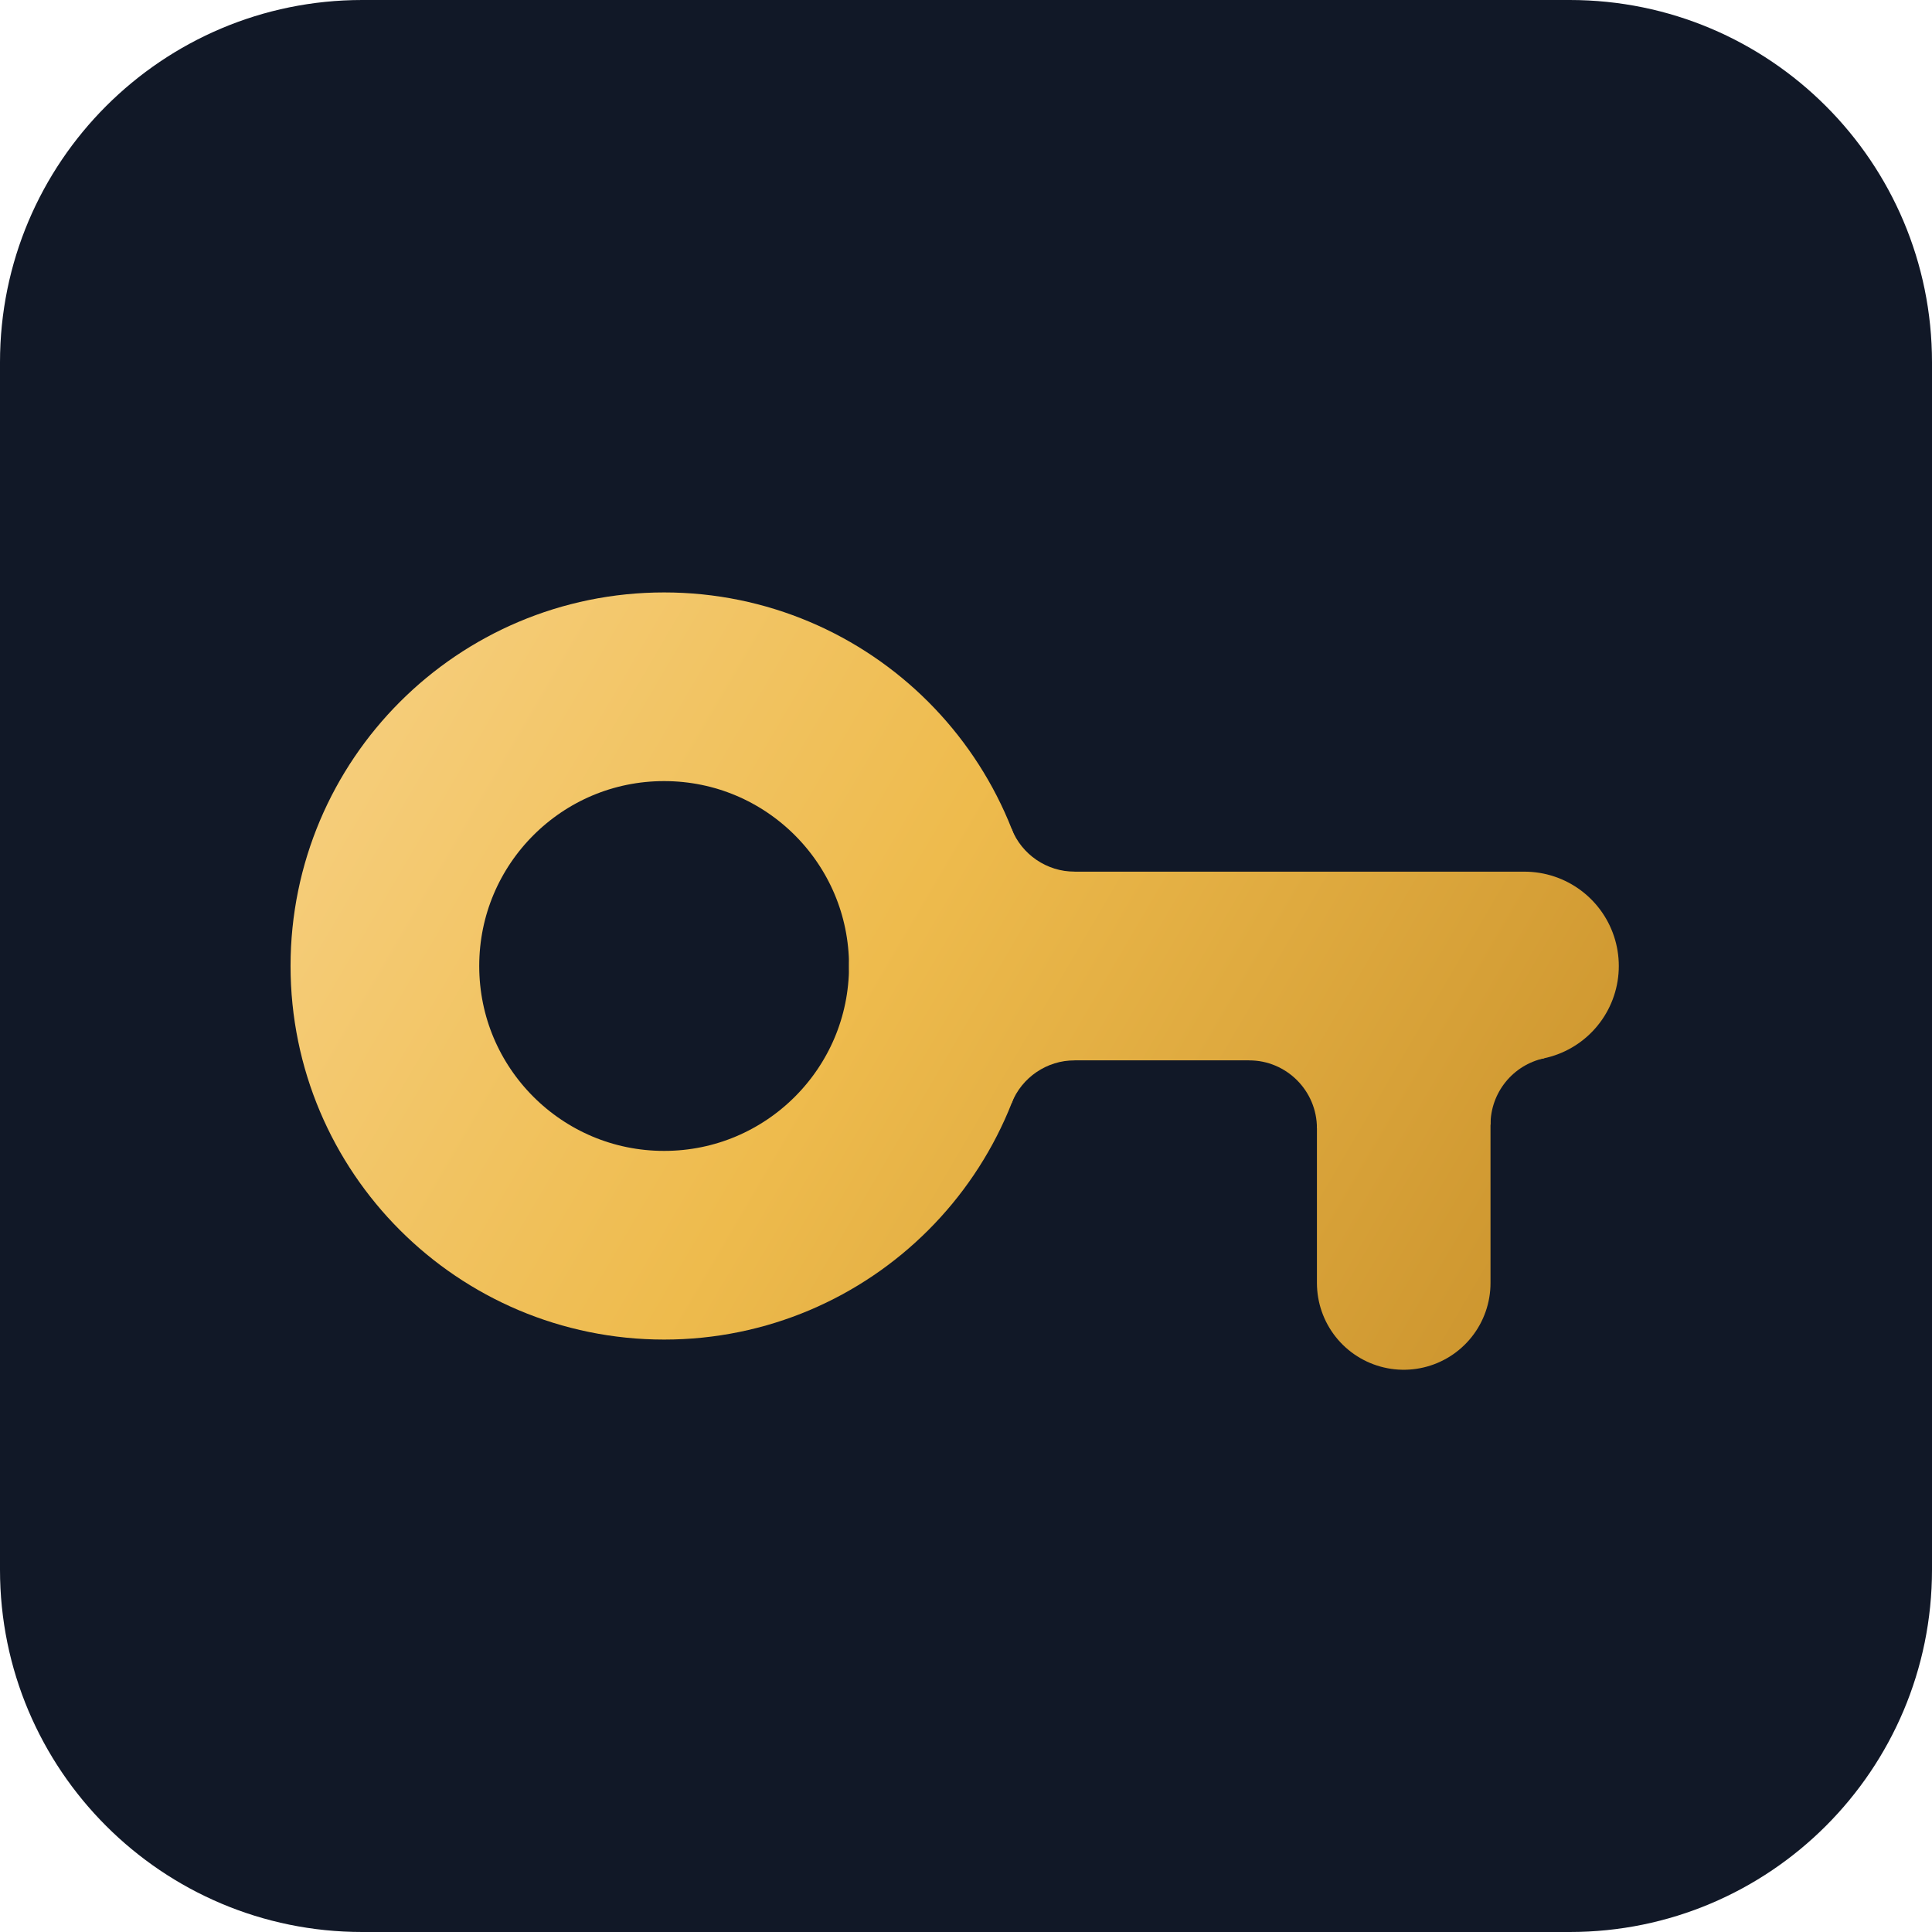
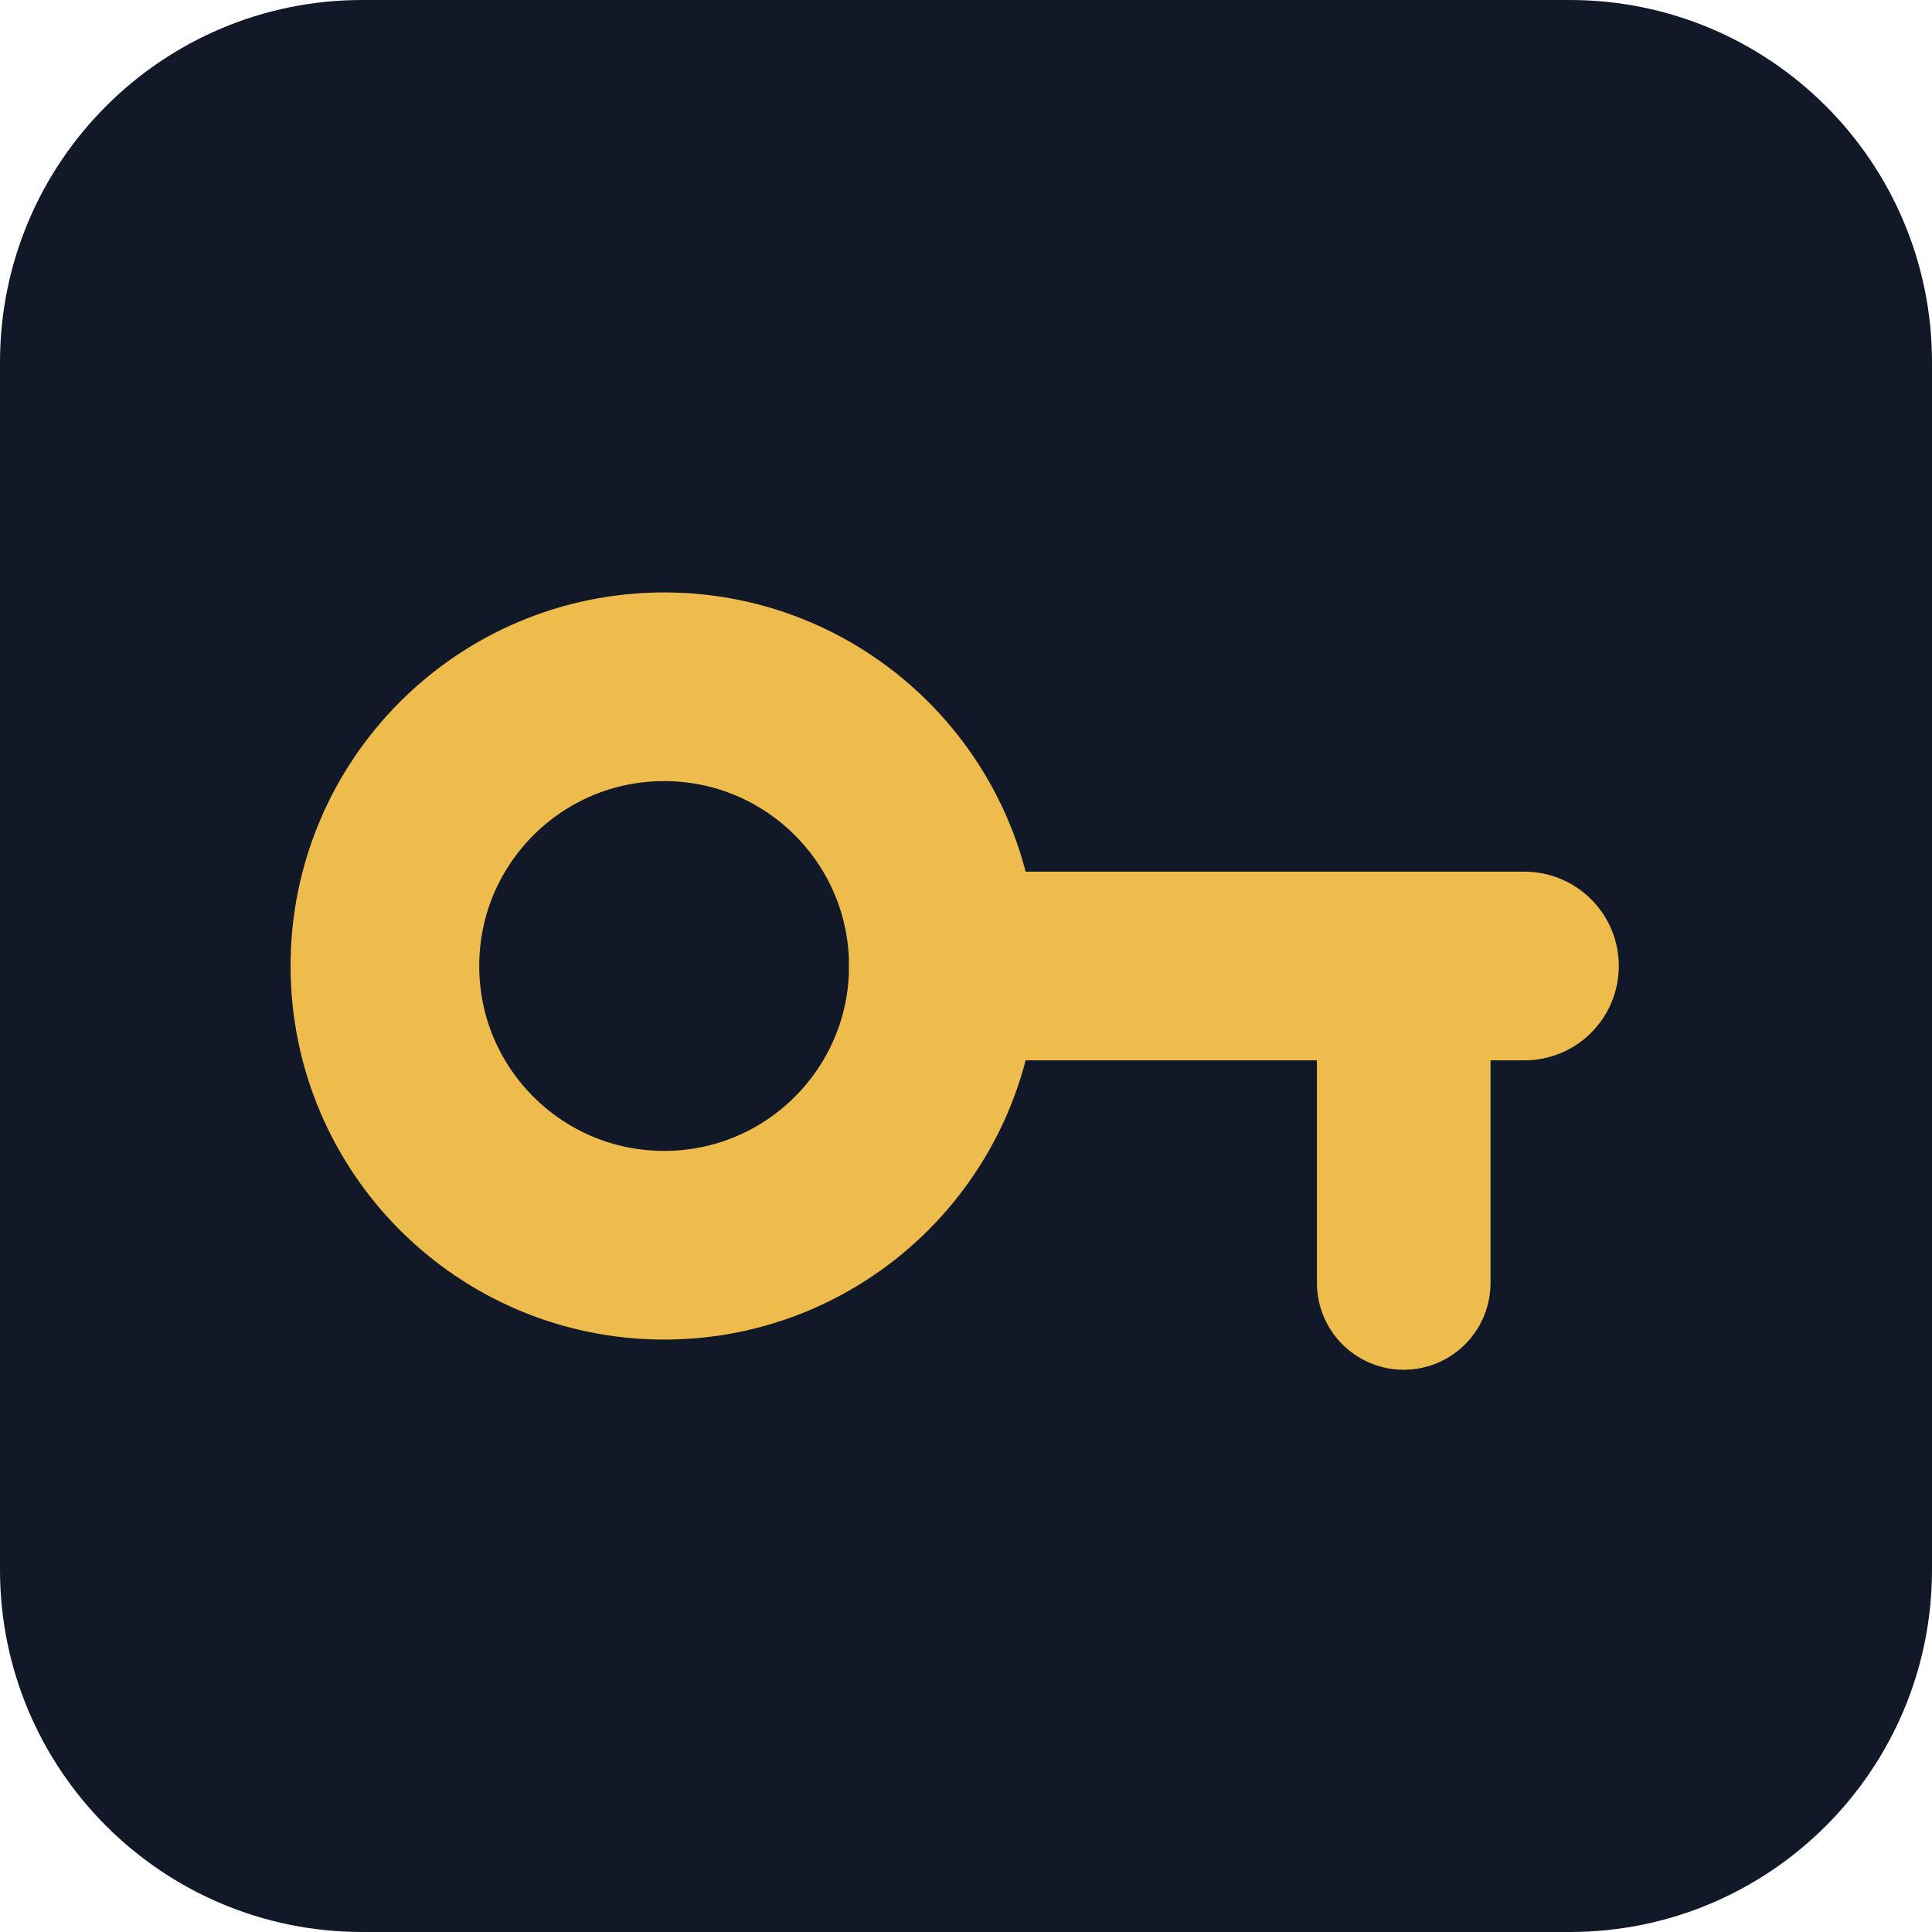
<svg xmlns="http://www.w3.org/2000/svg" role="img" aria-label="Key Budget" viewBox="0 0 512 512">
-   <defs>
-     <linearGradient id="keyGold" gradientUnits="userSpaceOnUse" x1="77" y1="157" x2="429" y2="363">
-       <stop offset="0" stop-color="#f7d184" />
-       <stop offset="0.45" stop-color="#eebb4d" />
-       <stop offset="1" stop-color="#c8902a" />
-     </linearGradient>
-   </defs>
  <rect width="512" height="512" rx="96" fill="#111827" />
  <g id="mark">
-     <circle cx="176" cy="256" r="74" fill="none" stroke="url(#keyGold)" stroke-width="50" />
-     <path d="M250 256 H 404" fill="none" stroke="url(#keyGold)" stroke-width="50" stroke-linecap="round" />
-     <path d="M372 256 V 340" fill="none" stroke="url(#keyGold)" stroke-width="46" stroke-linecap="round" />
-     <path fill="url(#keyGold)" d="M 268.07 219.62 A 18 18 0 0 0 284.81 231 L 284.81 238 L 266 238 Z" />
-     <path fill="url(#keyGold)" d="M 268.07 292.38 A 18 18 0 0 1 284.81 281 L 284.81 274 L 266 274 Z" />
-     <path fill="url(#keyGold)" d="M 331 281 A 18 18 0 0 1 349 299 L 356 299 L 356 274 L 331 274 Z" />
-     <path fill="url(#keyGold)" d="M 409.23 280.45 A 18 18 0 0 0 395 298.05 L 388 298.05 L 388 274 L 409.23 274 Z" />
+     <circle cx="176" cy="256" r="74" fill="none" stroke="#eebb4d" stroke-width="50" />
+     <path d="M250 256 H 404" fill="none" stroke="#eebb4d" stroke-width="50" stroke-linecap="round" />
+     <path d="M372 256 V 340" fill="none" stroke="#eebb4d" stroke-width="46" stroke-linecap="round" />
  </g>
</svg>
